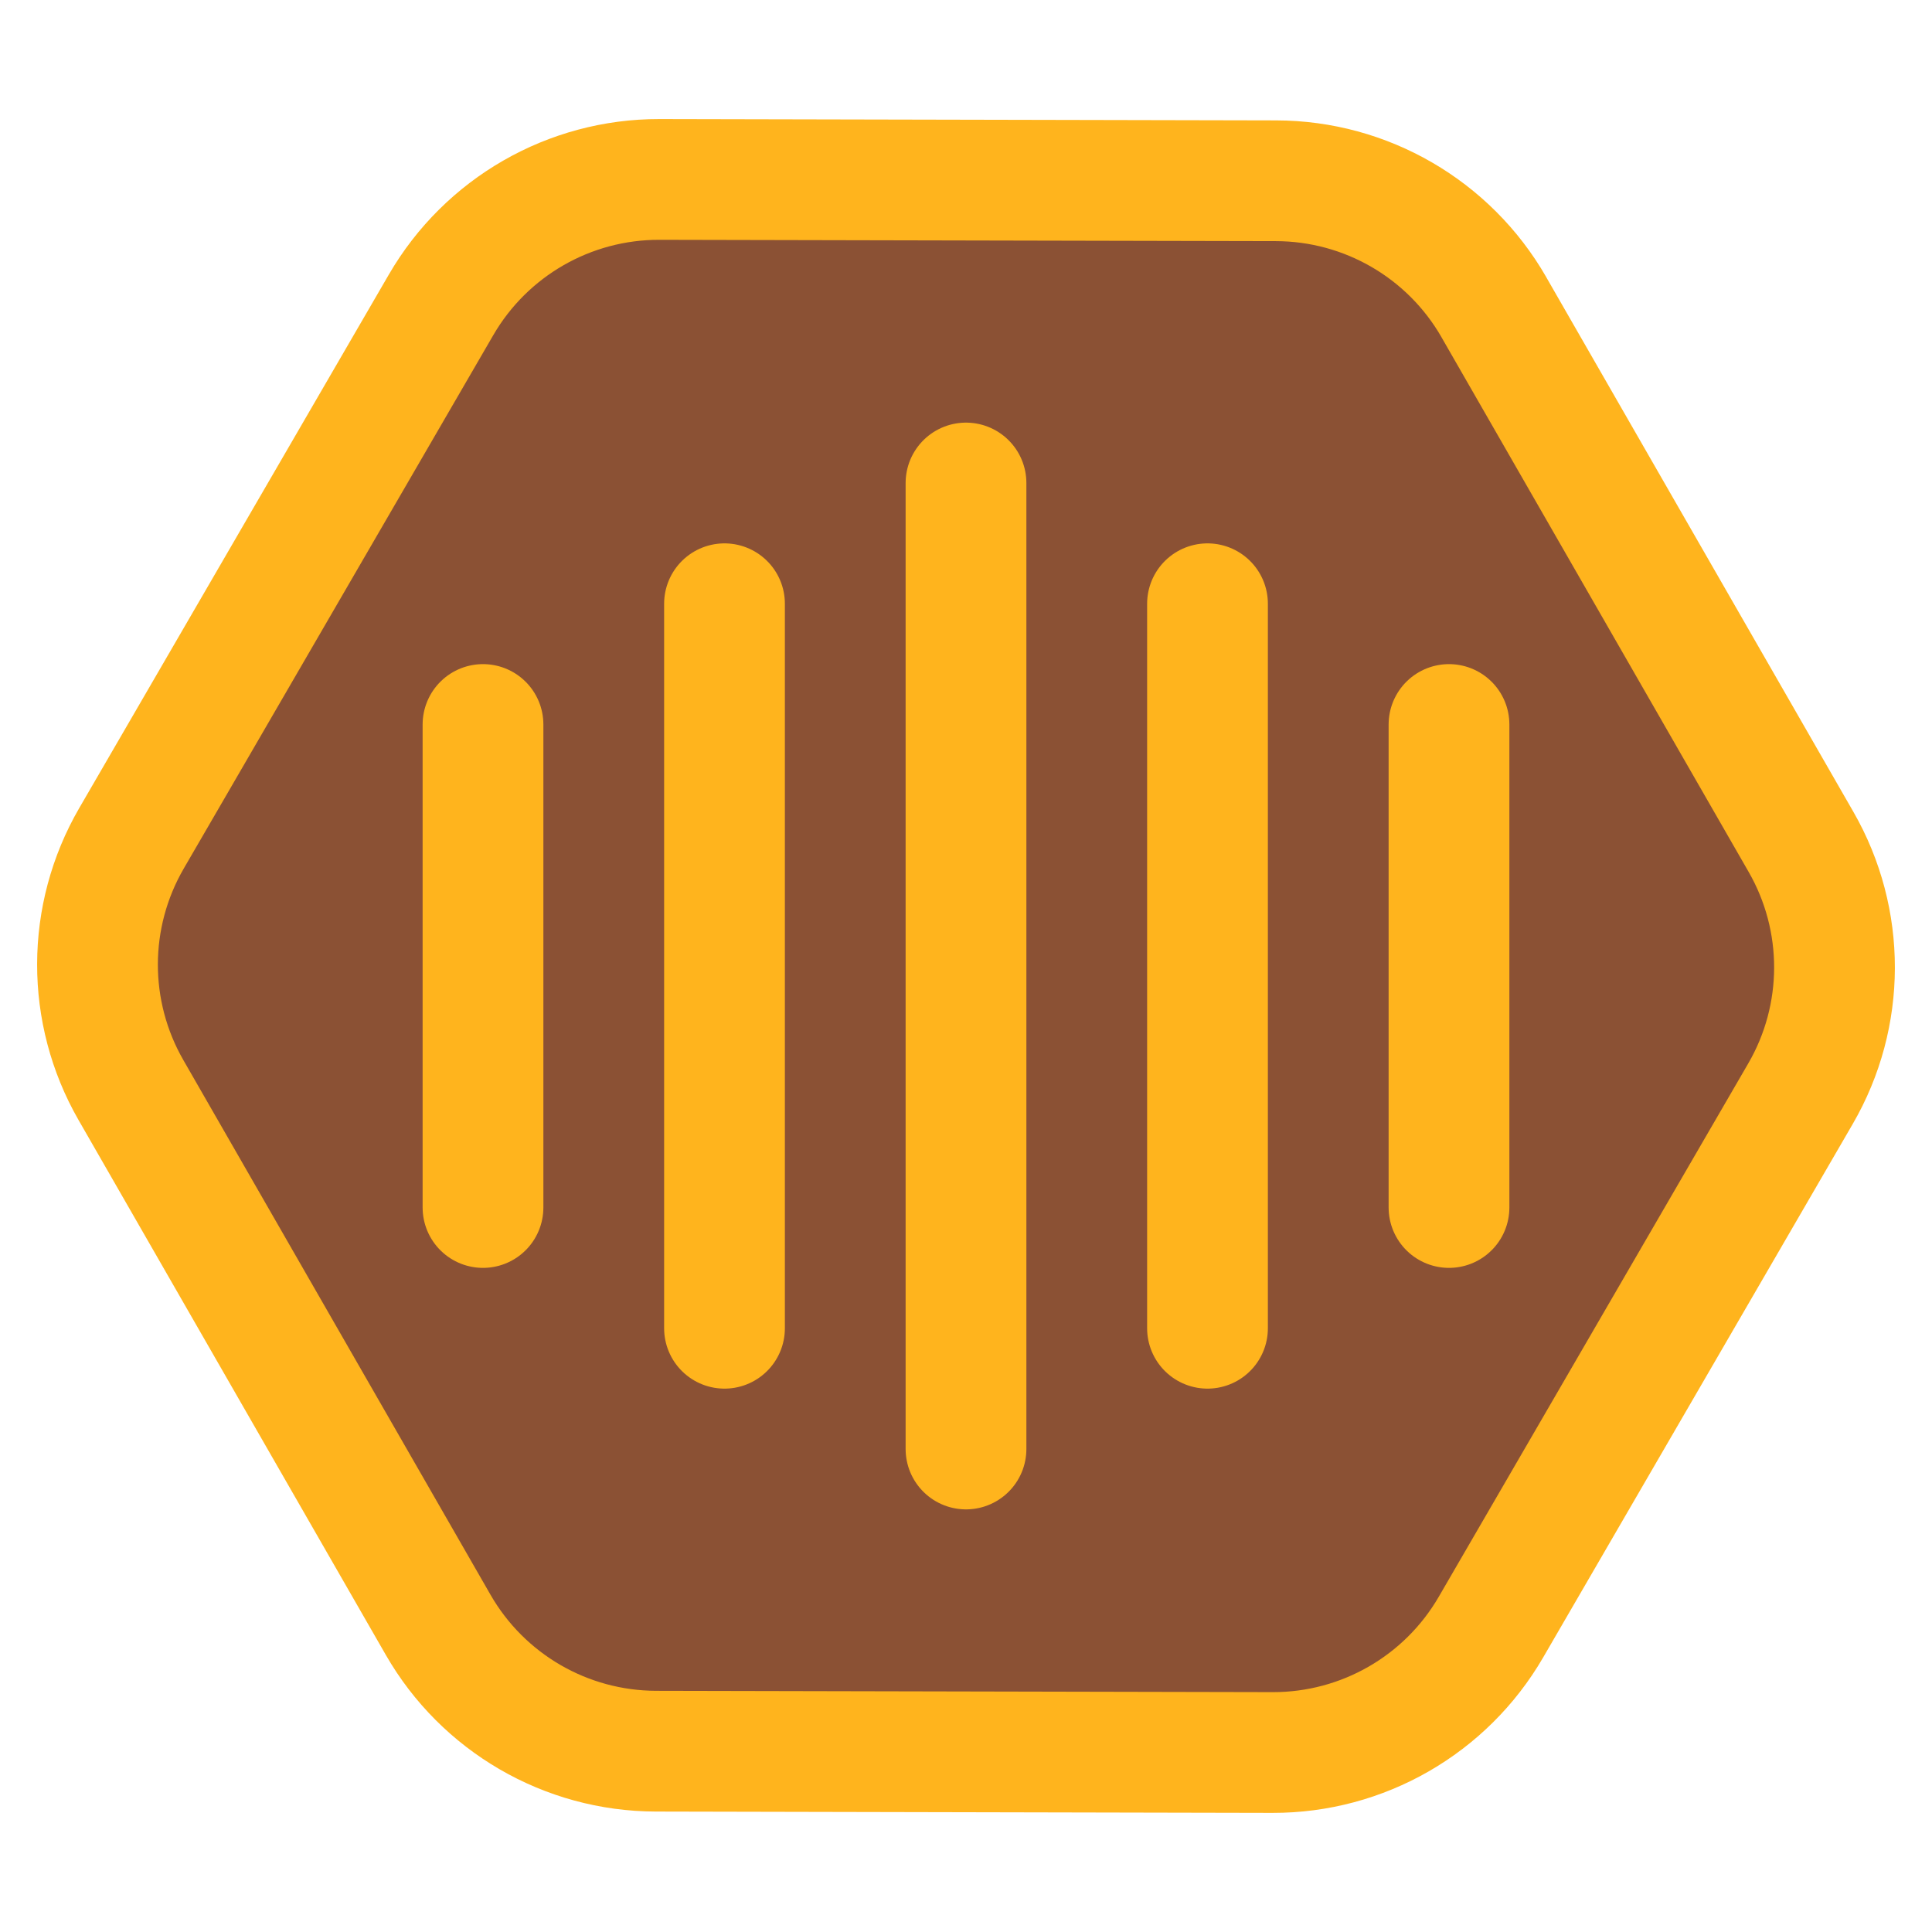
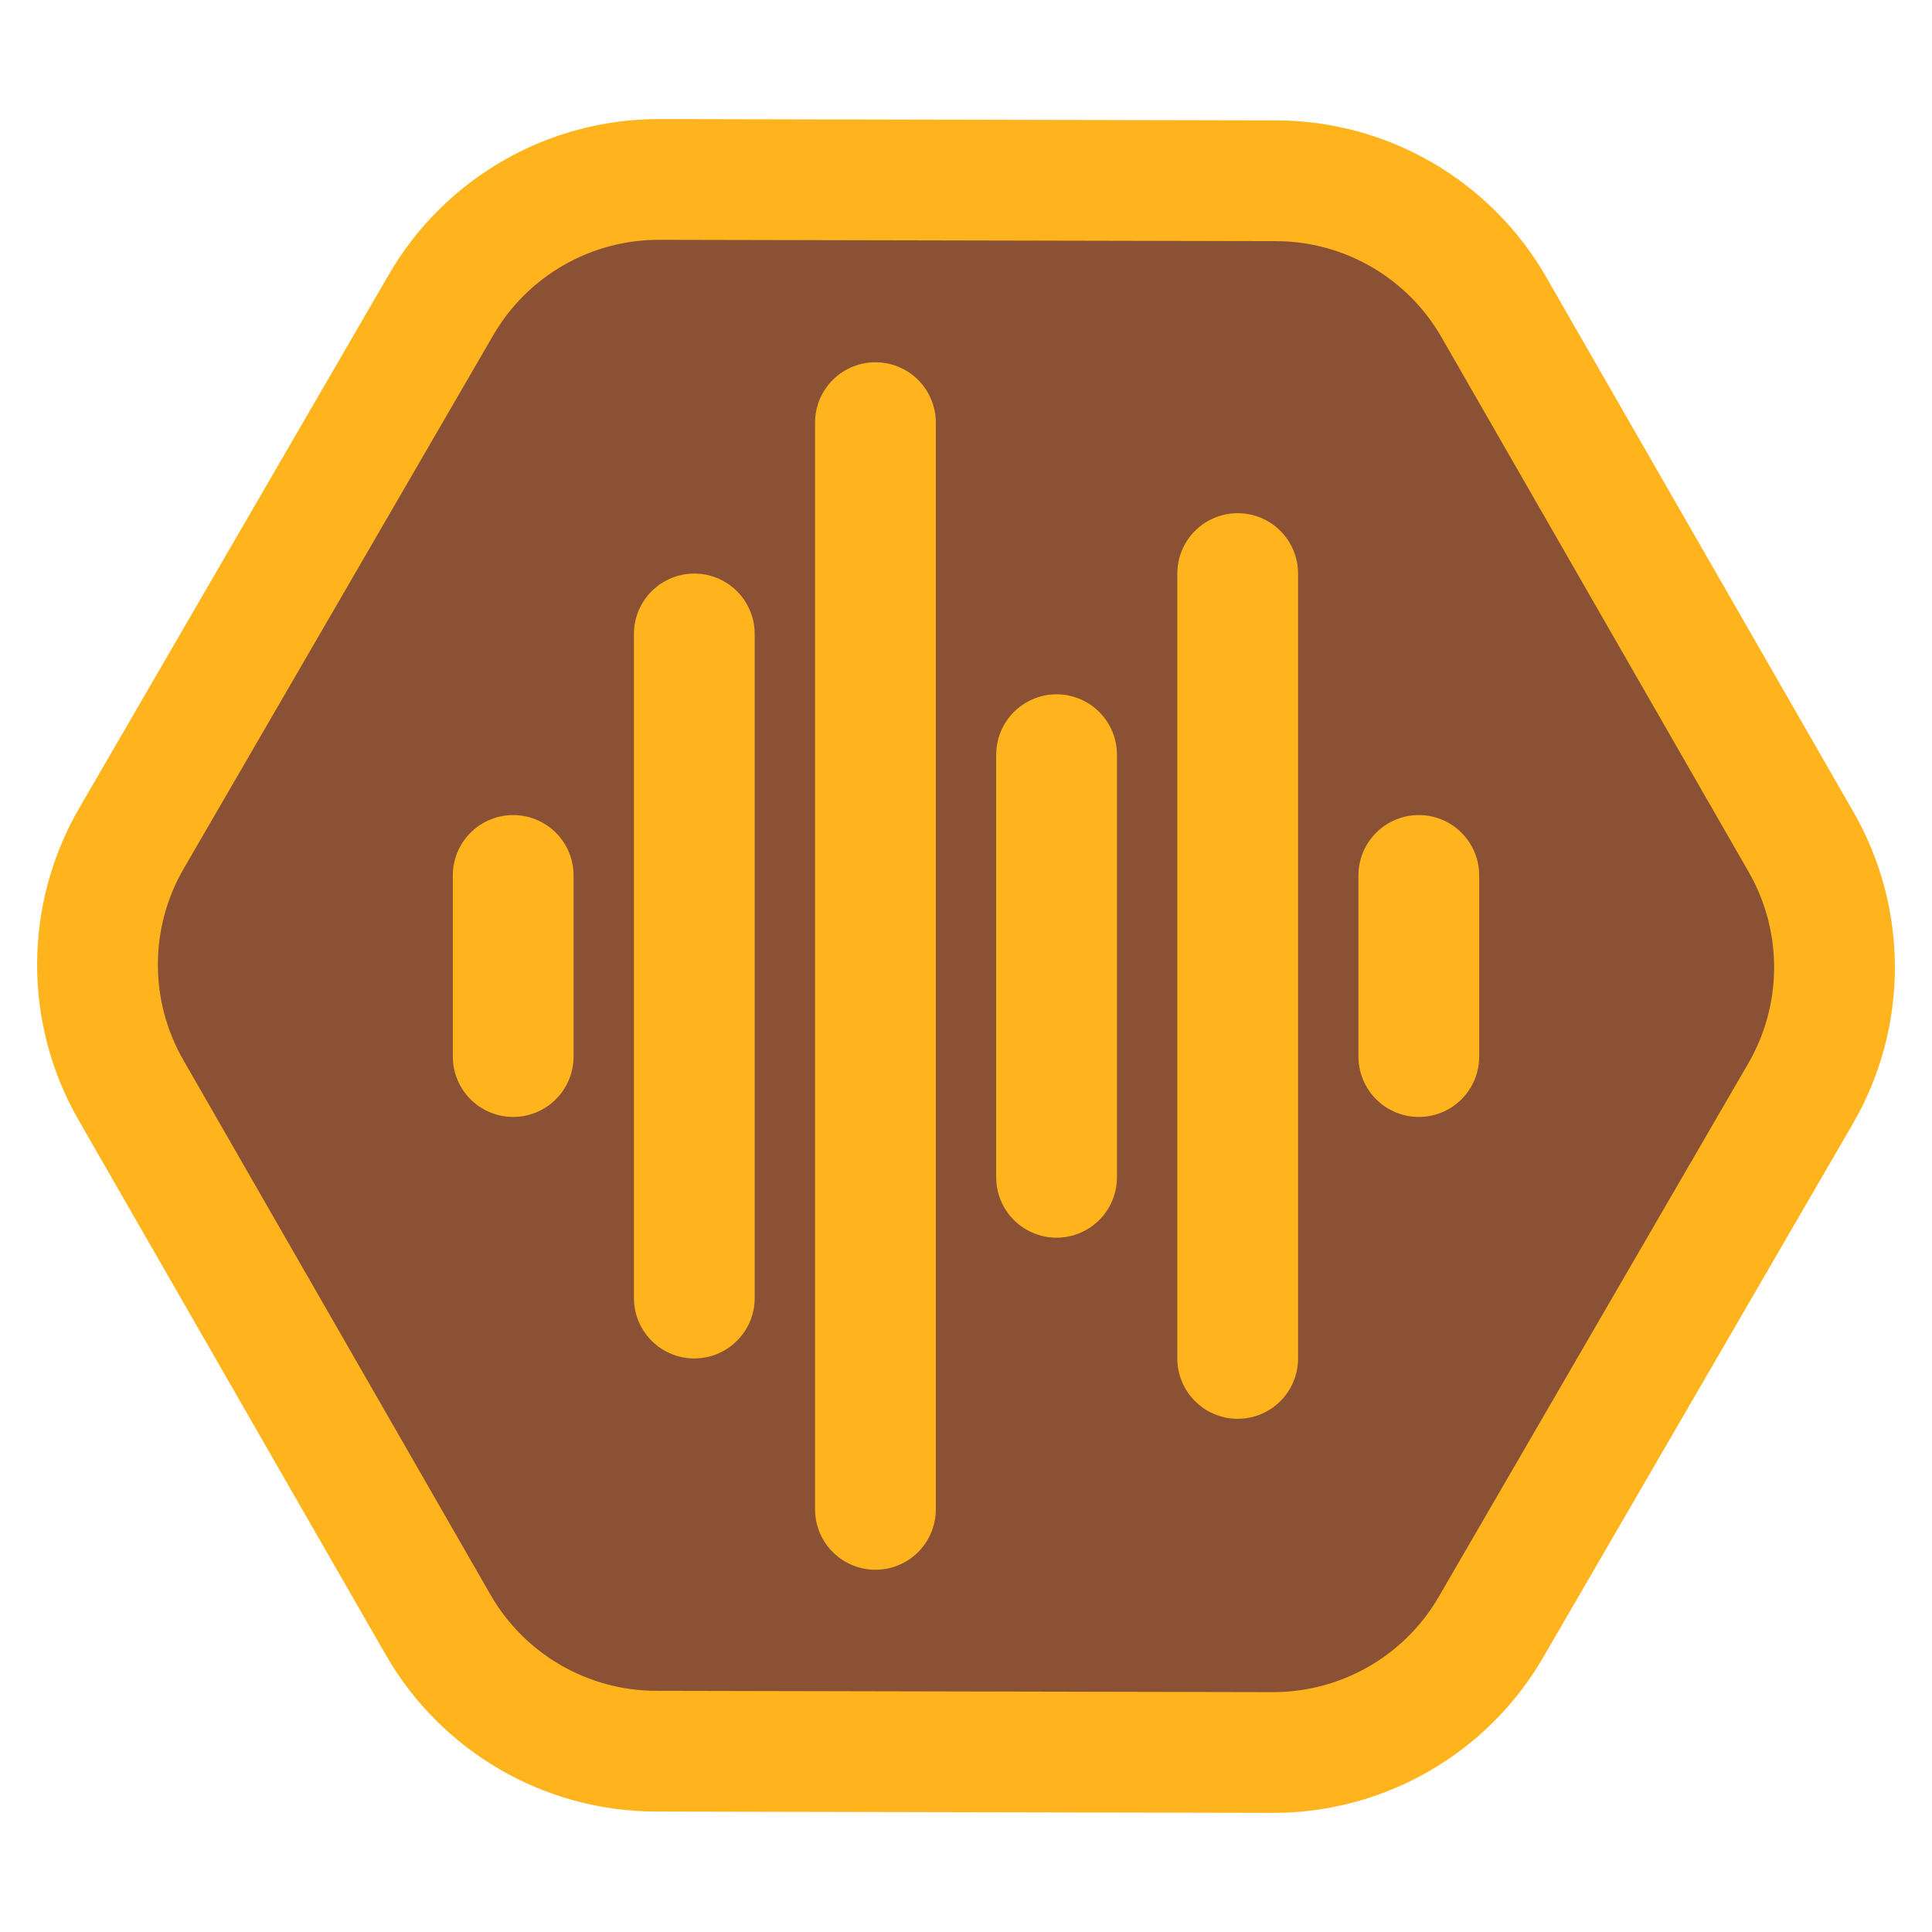
<svg xmlns="http://www.w3.org/2000/svg" width="32" height="32" viewBox="0 0 32 32" version="1.1" id="svg1">
  <defs id="defs1" />
  <g id="layer1">
    <path id="path1" d="m 24.743,5.088 5.088,8.857 a 4.17,4.17 90.125 0 1 -0.009,4.17 l -5.127,8.835 a 4.17,4.17 150.125 0 1 -3.616,2.077 L 10.864,29.005 A 4.17,4.17 30.125 0 1 7.257,26.912 L 2.169,18.055 a 4.17,4.17 90.125 0 1 0.009,-4.17 L 7.305,5.05 A 4.17,4.17 150.125 0 1 10.921,2.972 l 10.215,0.022 a 4.17,4.17 30.125 0 1 3.607,2.093 z" style="fill:#8b5134;fill-opacity:1;stroke:#ffb41d;stroke-width:2;stroke-linejoin:round;stroke-opacity:1" />
-     <path style="fill:#8b5134;fill-opacity:1;stroke:#ffb41d;stroke-width:2;stroke-linecap:round;stroke-linejoin:round;stroke-opacity:1" d="M 16,8 V 24" id="path2" />
-     <path style="fill:#8b5134;fill-opacity:1;stroke:#ffb41d;stroke-width:2;stroke-linecap:round;stroke-linejoin:round;stroke-opacity:1" d="M 12,10 V 22" id="path2-9" />
-     <path style="fill:#8b5134;fill-opacity:1;stroke:#ffb41d;stroke-width:2;stroke-linecap:round;stroke-linejoin:round;stroke-opacity:1" d="m 8,12 v 8" id="path2-5" />
-     <path style="fill:#8b5134;fill-opacity:1;stroke:#ffb41d;stroke-width:2;stroke-linecap:round;stroke-linejoin:round;stroke-opacity:1" d="M 20,10 V 22" id="path2-2" />
-     <path style="fill:#8b5134;fill-opacity:1;stroke:#ffb41d;stroke-width:2;stroke-linecap:round;stroke-linejoin:round;stroke-opacity:1" d="m 24,12 v 8" id="path2-21" />
+     <path style="fill:#8b5134;fill-opacity:1;stroke:#ffb41d;stroke-width:2;stroke-linecap:round;stroke-linejoin:round;stroke-opacity:1" d="M 14.5,7 V 25" id="path2" />
+     <path style="fill:#8b5134;fill-opacity:1;stroke:#ffb41d;stroke-width:2;stroke-linecap:round;stroke-linejoin:round;stroke-opacity:1" d="m 11.5,10.5 v 11" id="path2-9" />
+     <path style="fill:#8b5134;fill-opacity:1;stroke:#ffb41d;stroke-width:2;stroke-linecap:round;stroke-linejoin:round;stroke-opacity:1" d="m 8.5,14.5 v 3" id="path2-5" />
+     <path style="fill:#8b5134;fill-opacity:1;stroke:#ffb41d;stroke-width:2;stroke-linecap:round;stroke-linejoin:round;stroke-opacity:1" d="m 23.5,14.5 v 3" id="path2-5-1" />
+     <path style="fill:#8b5134;fill-opacity:1;stroke:#ffb41d;stroke-width:2;stroke-linecap:round;stroke-linejoin:round;stroke-opacity:1" d="m 17.5,12.5 v 7" id="path2-2" />
+     <path style="fill:#8b5134;fill-opacity:1;stroke:#ffb41d;stroke-width:2;stroke-linecap:round;stroke-linejoin:round;stroke-opacity:1" d="m 20.5,9.5 v 13" id="path2-21" />
+   </g>
+   <g id="g1" transform="translate(0,-0.5)" style="display:none">
+     <path d="m 8,14.5 v 3" id="path1-5" style="stroke:#000000;stroke-linecap:round;stroke-opacity:1" />
+     <path d="m 12,10.5 v 11" id="path2-3" style="stroke:#000000;stroke-linecap:round;stroke-opacity:1" />
+     <path d="m 16,7.5 v 18" id="path3" style="stroke:#000000;stroke-linecap:round;stroke-opacity:1" />
+     <path d="m 20,12.5 v 7" id="path4" style="stroke:#000000;stroke-linecap:round;stroke-opacity:1" />
+     <path d="m 24,9.5 v 13" id="path5" style="stroke:#000000;stroke-linecap:round;stroke-opacity:1" />
+     <path d="m 28,14.5 v 3" id="path6" style="stroke:#000000;stroke-linecap:round;stroke-opacity:1" />
  </g>
</svg>
